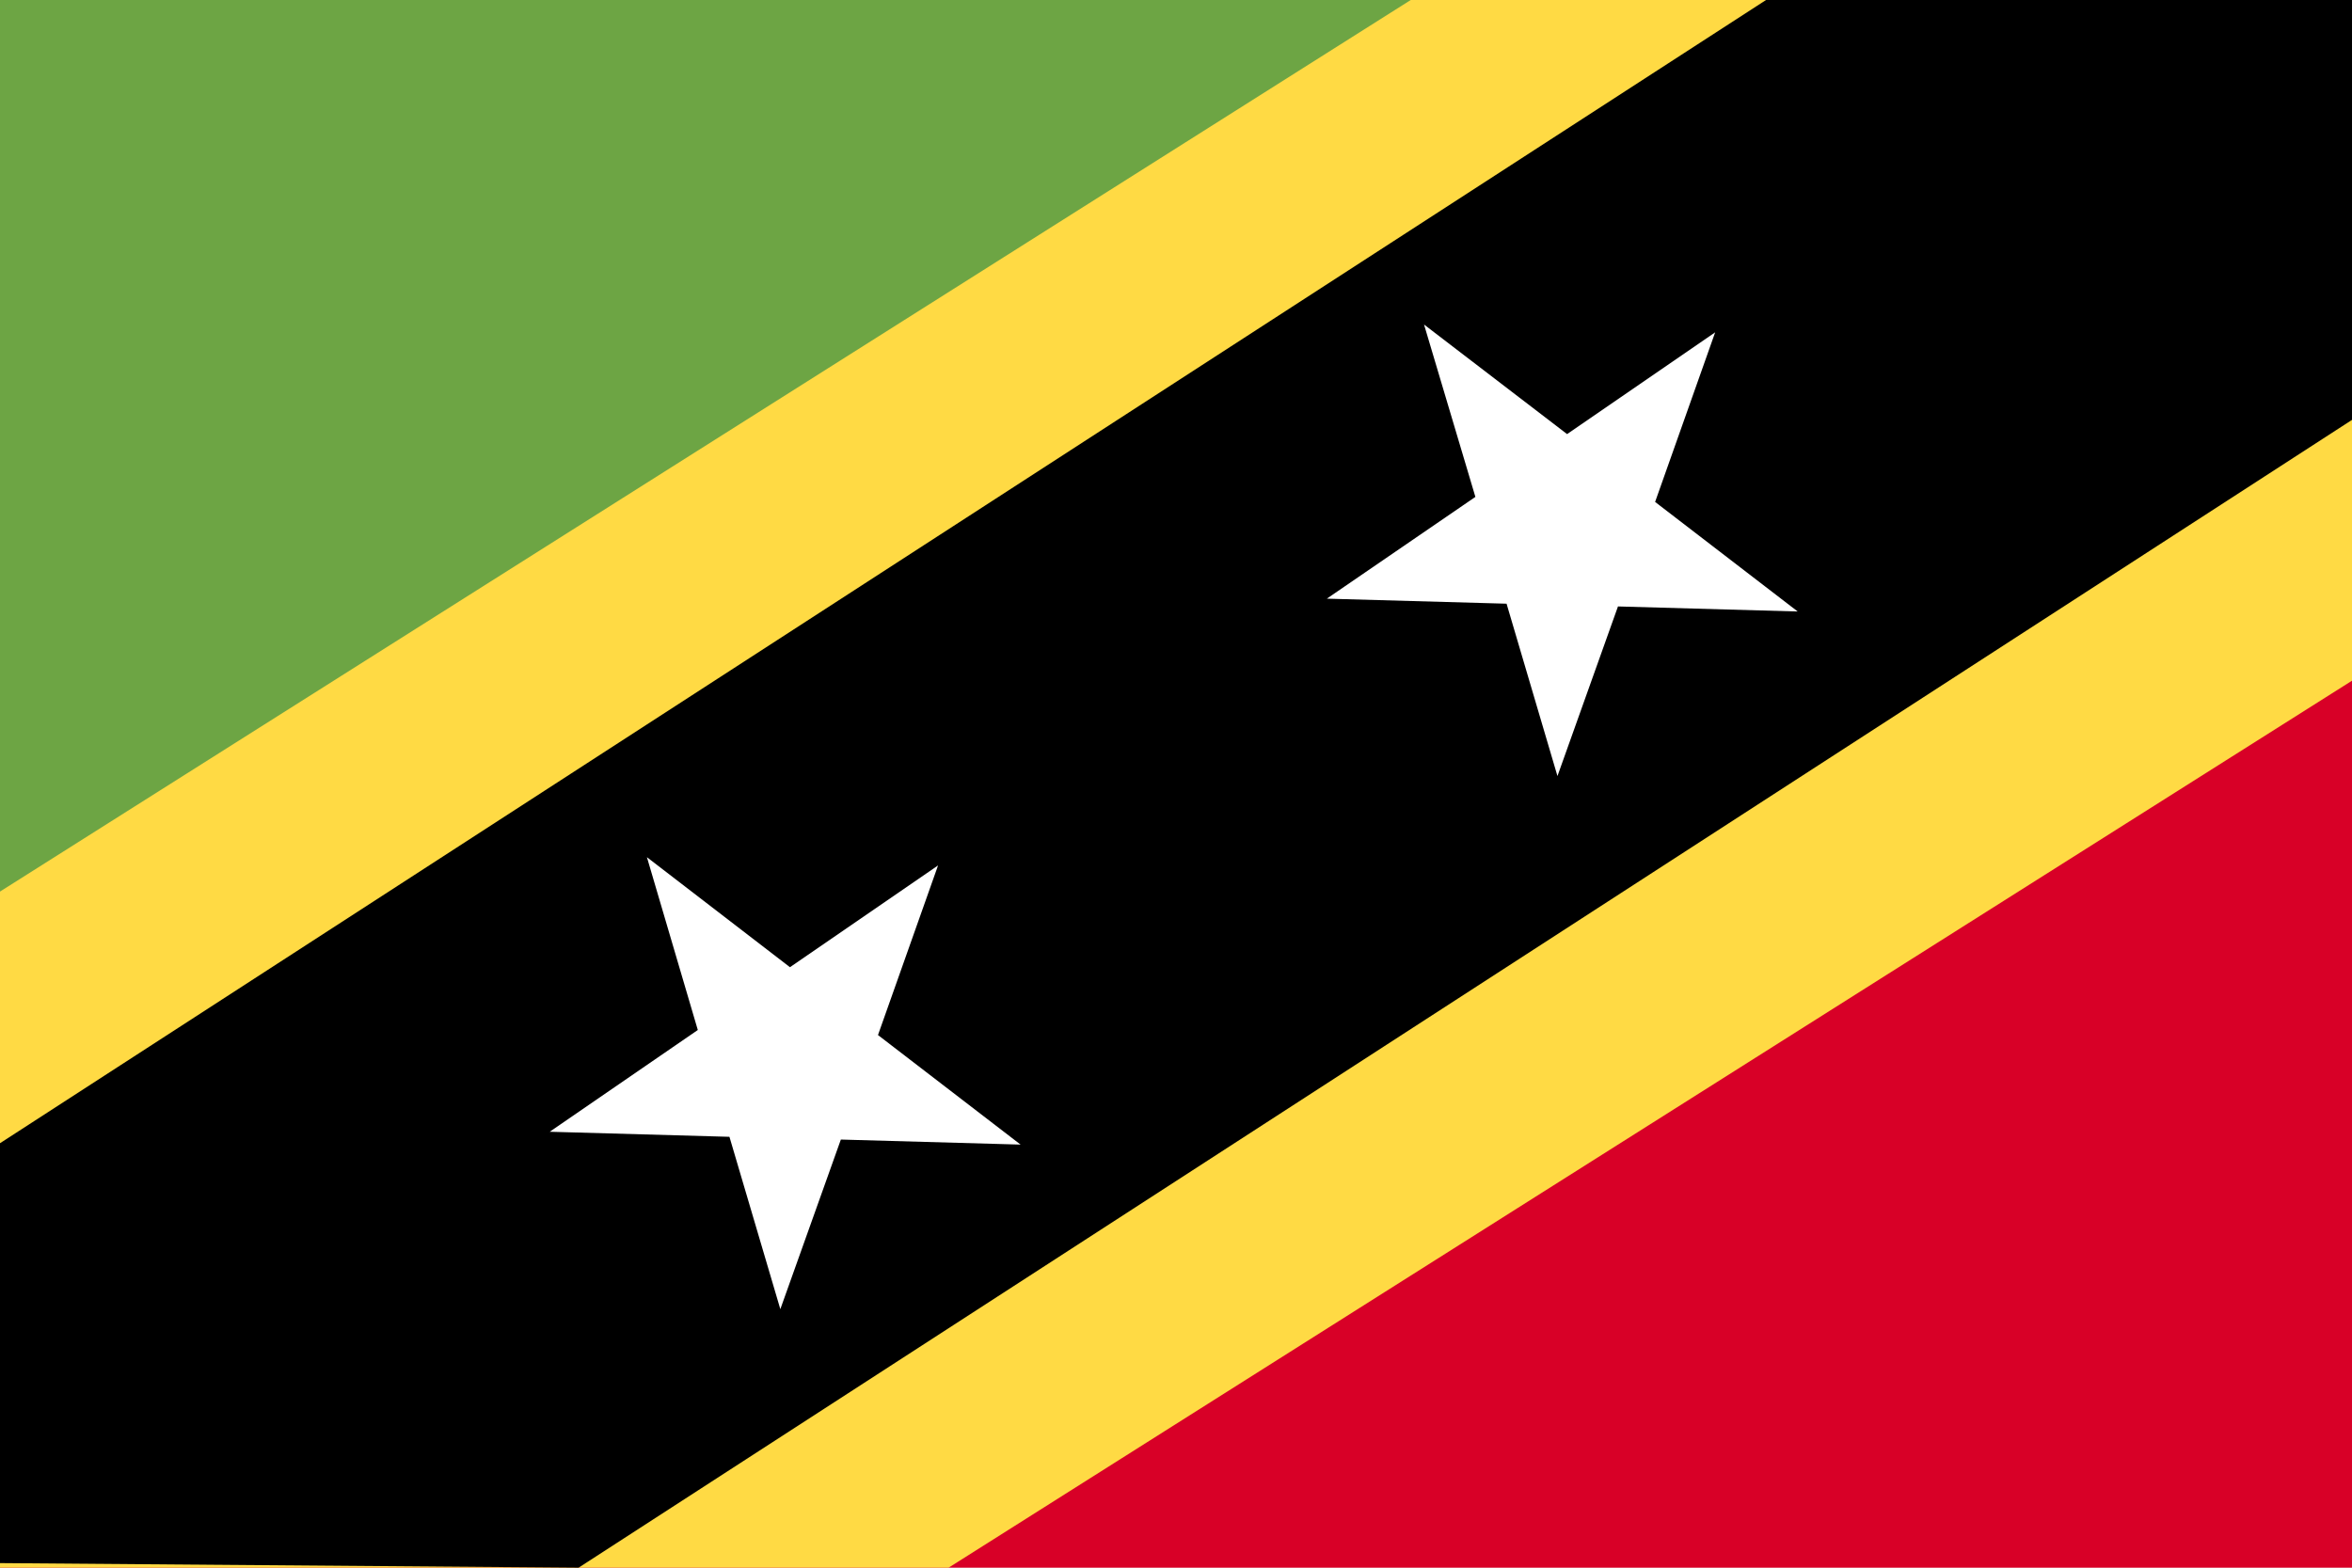
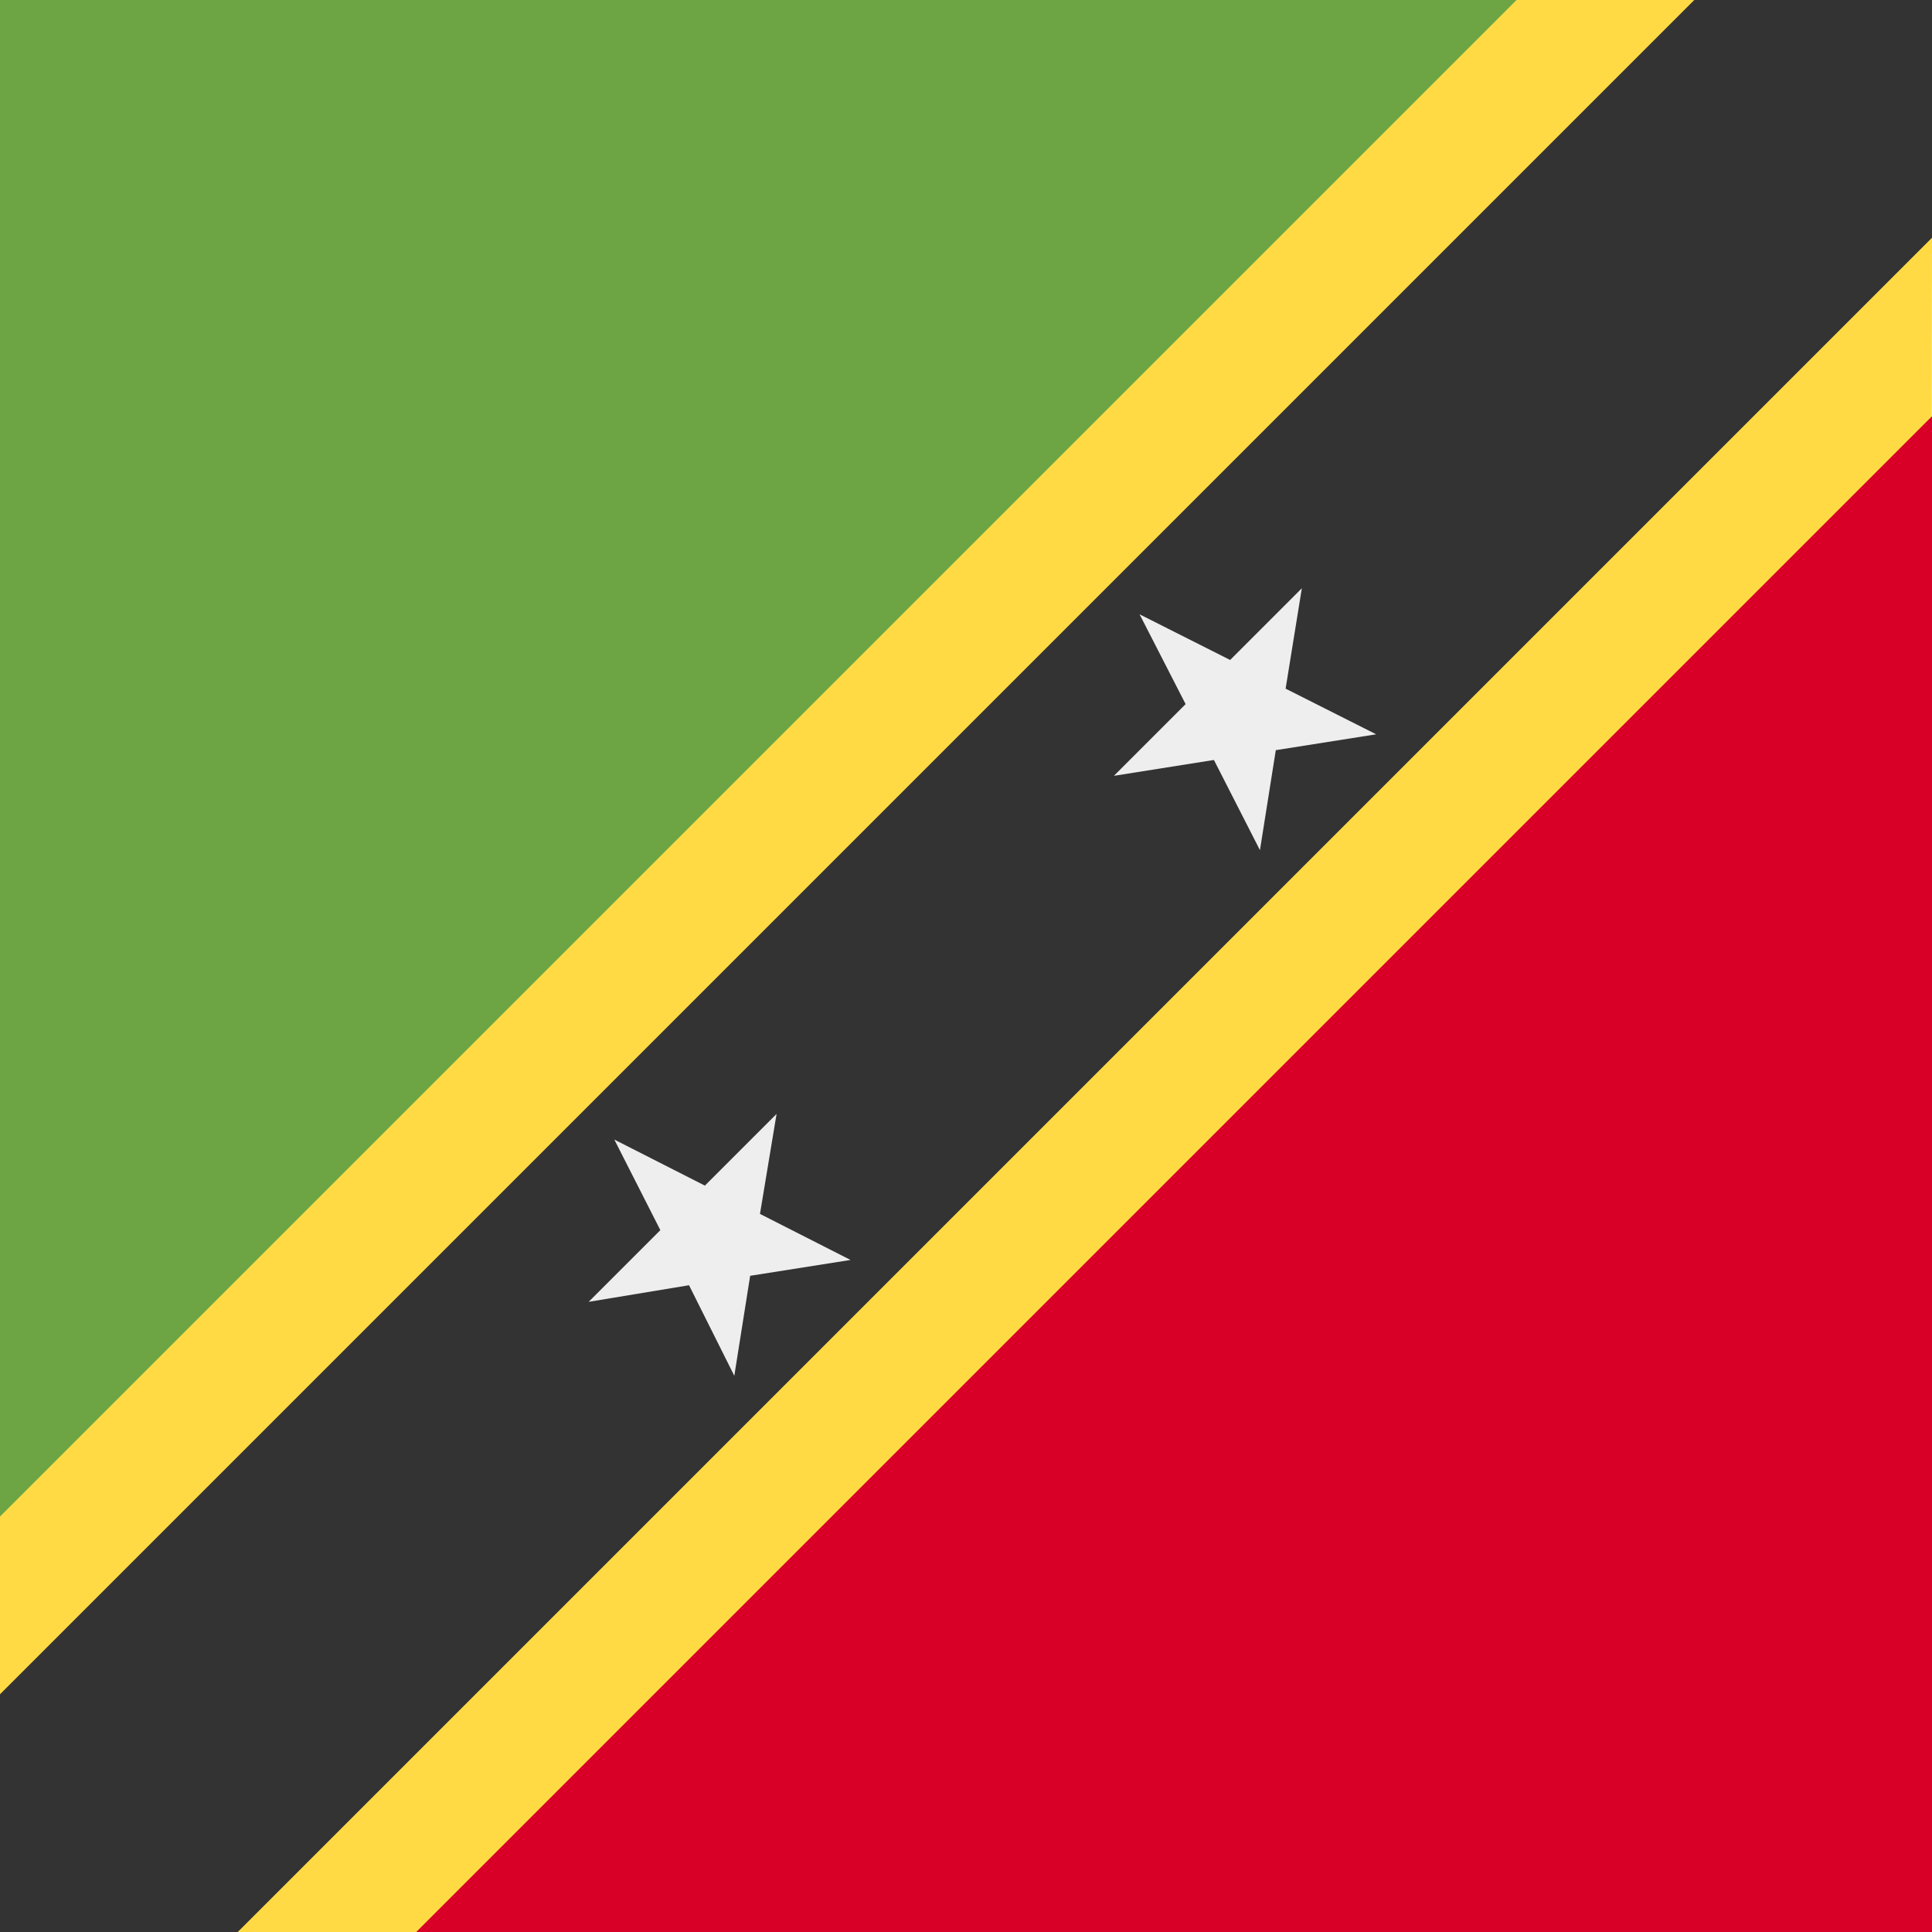
- <svg xmlns="http://www.w3.org/2000/svg" viewBox="0 0 513 342">
-   <path fill="#D80027" d="M0 0h513v342H0z" />
-   <path fill="#6DA544" d="M512 0H0v342" />
-   <path fill="#FFDA44" d="M307.7 0 0 194.5V342h206.9L513 148.5V0z" />
-   <path d="M513 0H385.2L0 249.4V341l126.2 1L513 91.6z" />
-   <g fill="#FFF">
-     <path d="m141.1 187 31.2 24 32.3-22.2-13.1 37 31.1 23.9-39.2-1.1-13.2 37-11.1-37.6-39.2-1.1 32.3-22.2zM310.6 70.8l31.2 23.9 32.3-22.2-13.1 37 31.1 23.9-39.2-1.1-13.2 37-11.1-37.6-39.2-1.1 32.4-22.2z" />
-   </g>
+ <svg xmlns="http://www.w3.org/2000/svg" width="512" height="512" viewBox="0 0 512 512" style="border-radius:50%">
+   <path fill="#ffda44" d="m0 401.9 173.6-225.3L401.9 0H449l63 63-.1 47.3-167.3 223.5L110.3 512H63L0 449z" />
+   <path fill="#6da544" d="M0 0v401.9L401.9 0z" />
+   <path fill="#d80027" d="M512 512V110.3L110.3 512z" />
+   <path fill="#333" d="M0 512h63L512 63V0h-63L0 449z" />
+   <path fill="#eee" d="m162.8 302 24 12.2 19-19-4.4 26.5 24 12.2-26.6 4.2-4.2 26.5-12-24L156 345l19-19zM302 162.8l24 12.1 19-19-4.3 26.6 24 12.1-26.6 4.2-4.2 26.5-12.2-23.9-26.5 4.2 19-19z" />
</svg>
